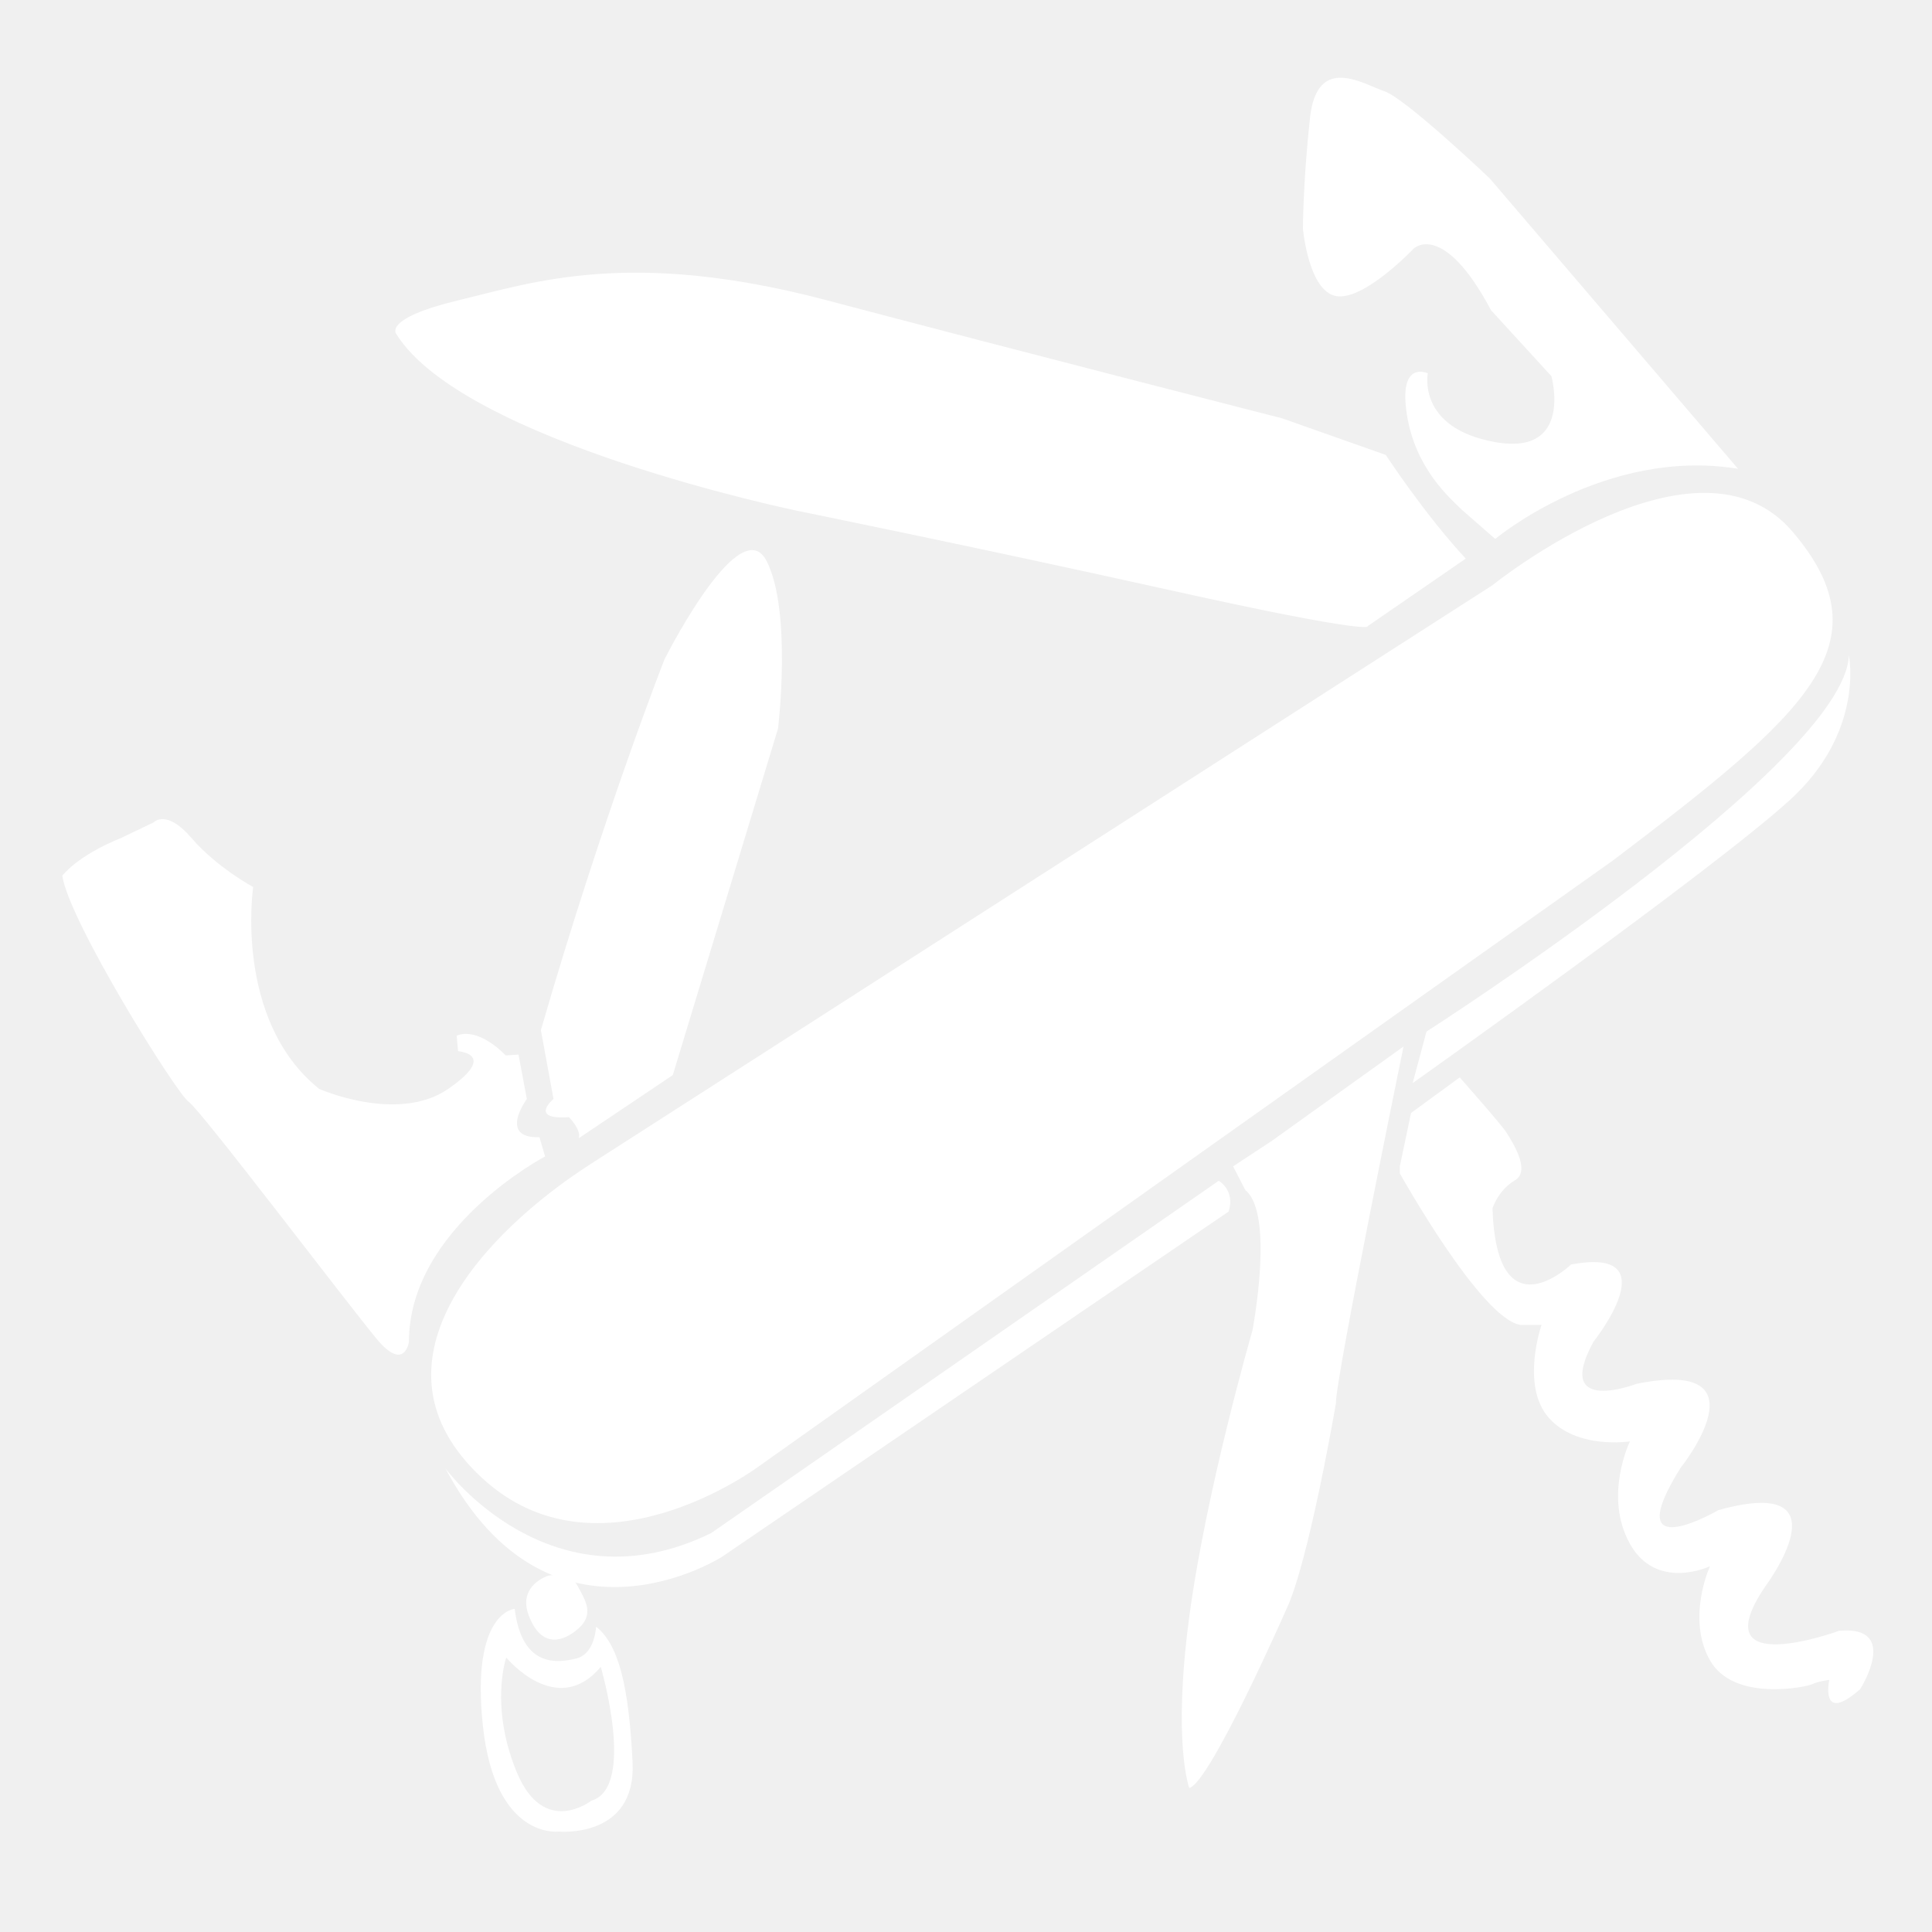
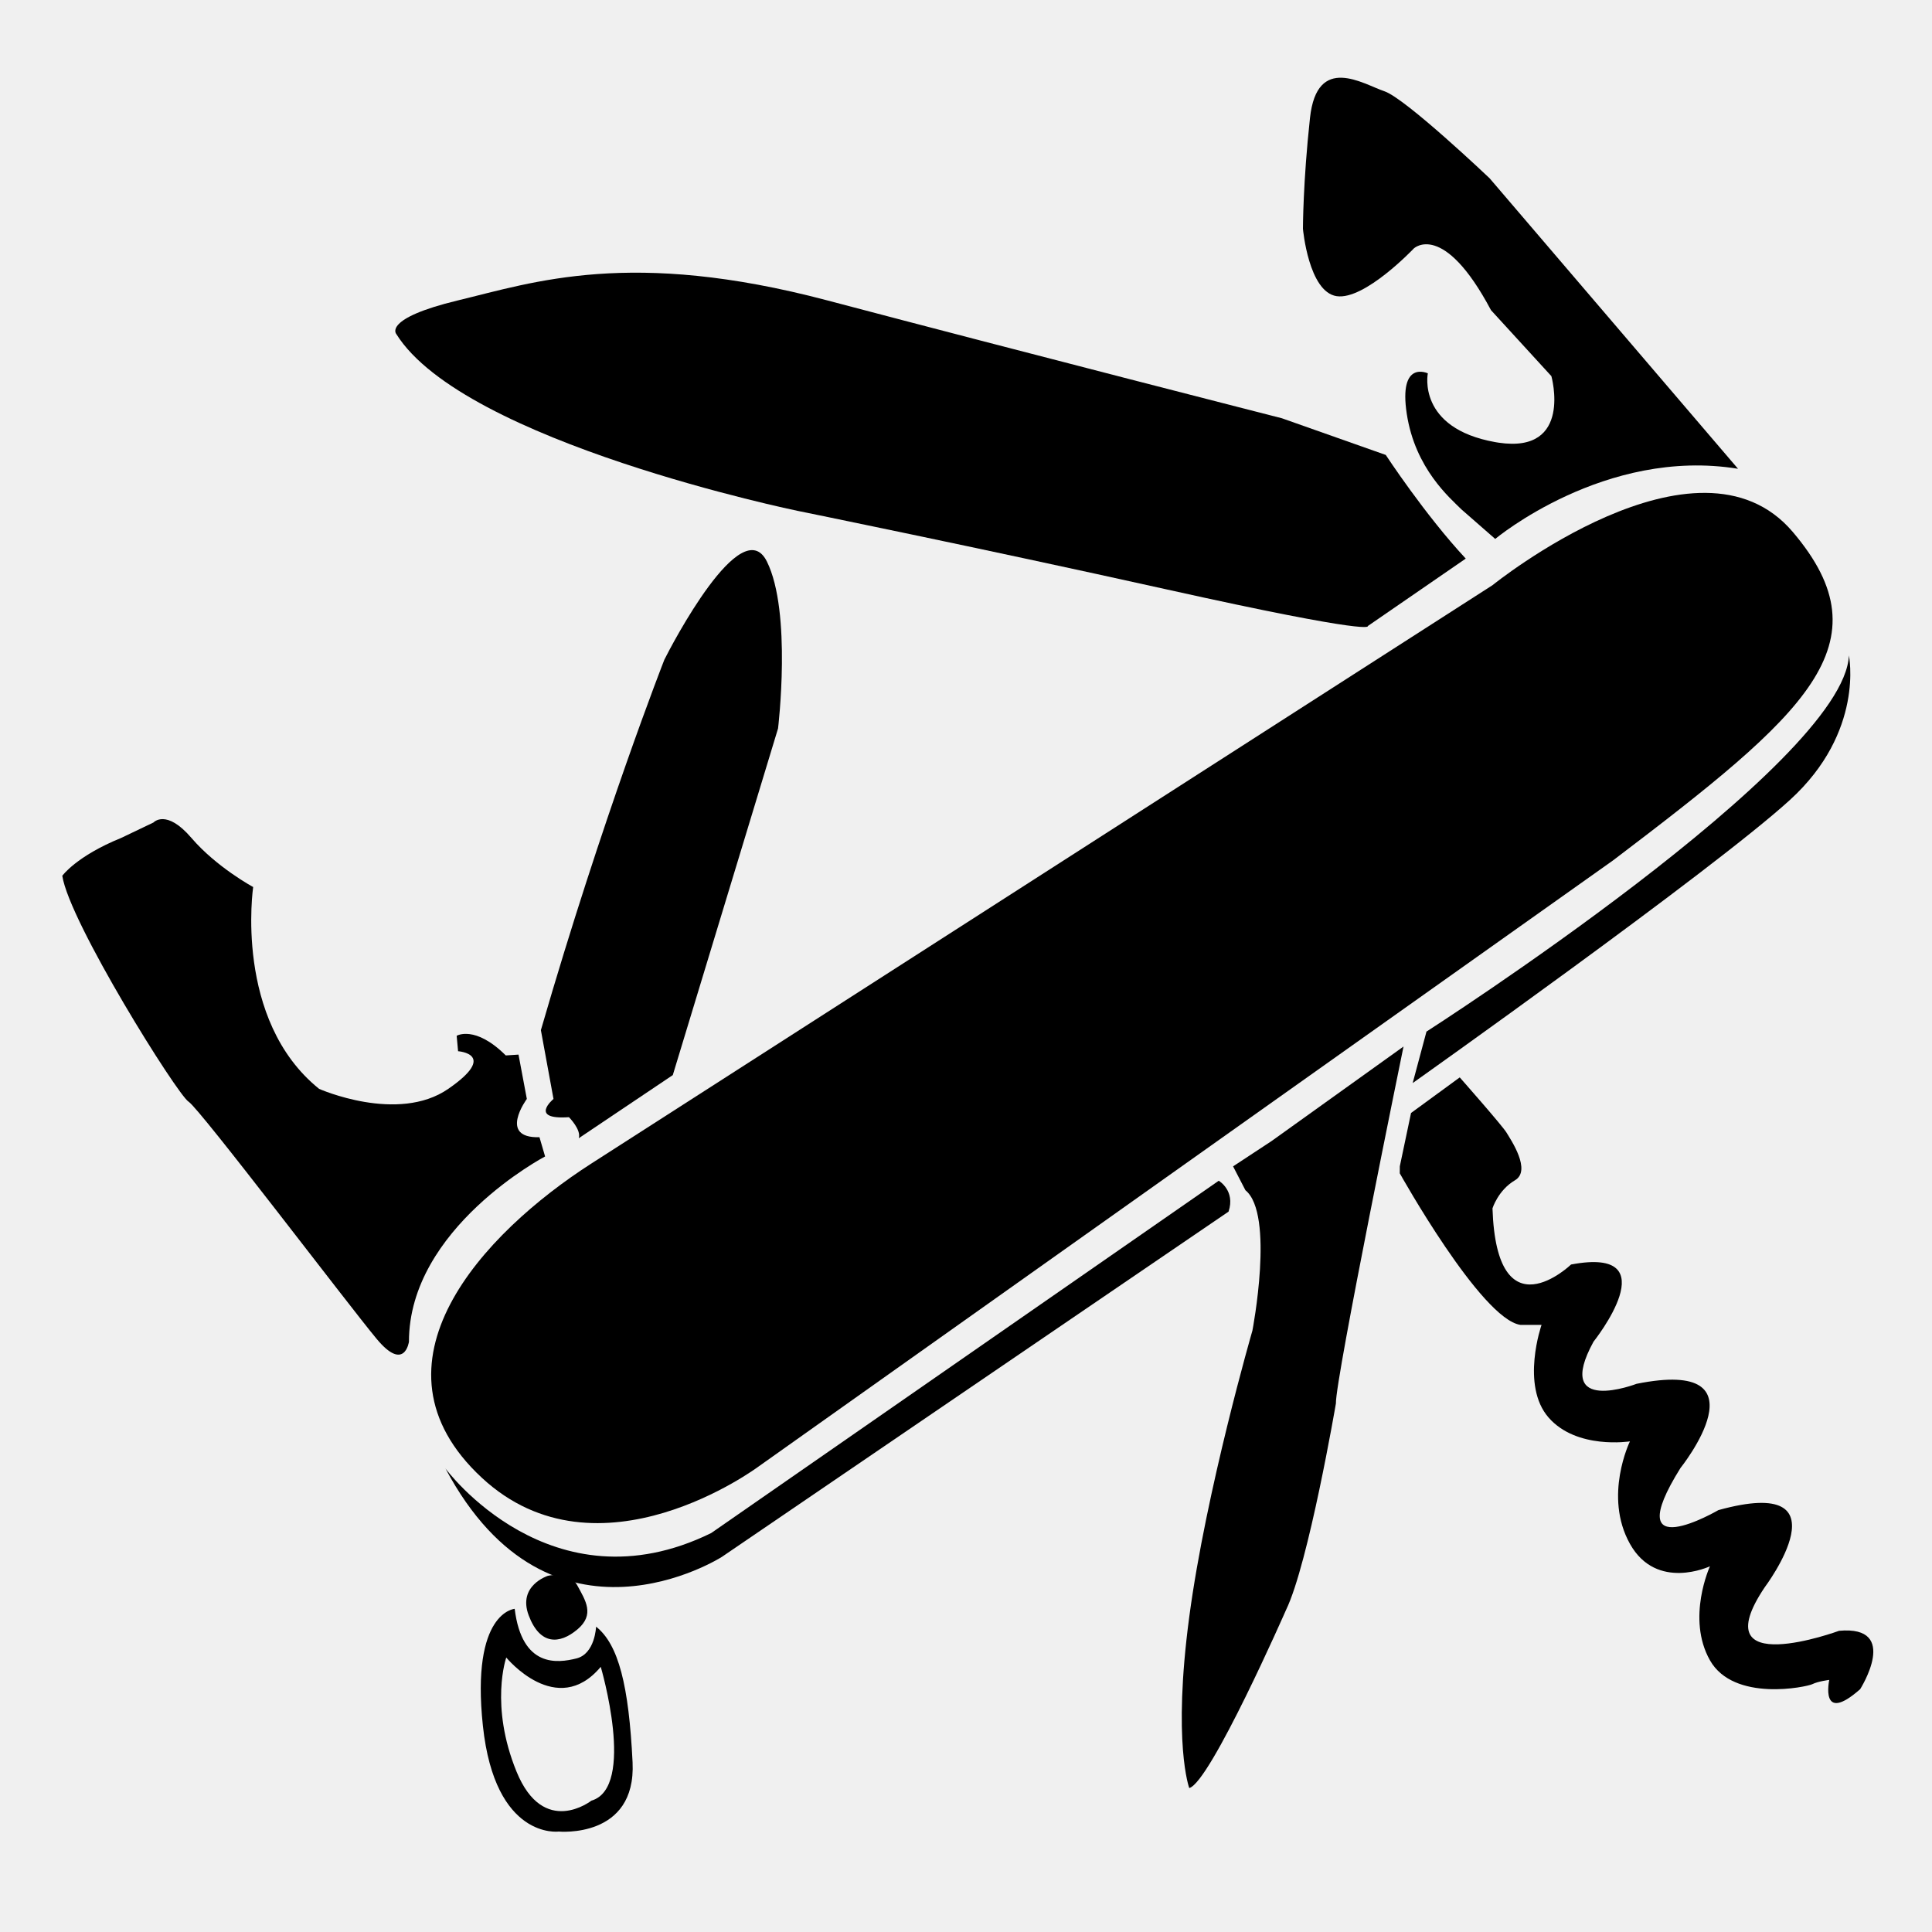
- <svg xmlns="http://www.w3.org/2000/svg" version="1.1" id="Layer_1" x="0px" y="0px" width="100px" height="100px" viewBox="0 0 100 100" enable-background="new 0 0 100 100" xml:space="preserve">
-   <path fill="#ffffff" d="M30.61,60.223l46.637-29.93c0,0,10.606-8.572,15.546-2.761c4.939,5.811,0.682,9.421-9.298,16.999  l-44.24,31.381c0,0-8.281,6.175-14.311,0.581C18.617,70.624,25.004,63.82,30.61,60.223z" />
-   <path fill="#ffffff" d="M95.698,33.925c0,0,0.827,3.949-3.052,7.481C88.641,45.059,73.12,56.059,73.12,56.059l0.714-2.664  C73.834,53.395,95.48,39.519,95.698,33.925z" />
-   <path fill="#ffffff" d="M65.816,59.061l6.83-4.893c0,0-3.535,17.241-3.5,18.477c0,0-1.416,8.28-2.578,10.679  c0,0-3.924,8.935-5.012,9.225c0,0-0.873-2.323,0-8.862c0.87-6.537,3.269-14.816,3.269-14.816s1.161-6.03-0.363-7.266l-0.638-1.234  L65.816,59.061z" />
-   <path fill="#ffffff" d="M72.452,60.73c0,0,4.214,7.554,6.247,7.846h1.091c0,0-1.091,3.123,0.362,4.793  c1.453,1.672,4.213,1.236,4.213,1.236s-1.381,2.832,0,5.303c1.381,2.47,4.142,1.162,4.142,1.162s-1.233,2.688,0,4.867  c1.235,2.18,5.013,1.379,5.304,1.233c0.289-0.146,0.871-0.218,0.871-0.218s-0.509,2.341,1.6,0.479c0,0,2.105-3.312-1.092-3.021  c0,0-7.117,2.615-3.85-2.251c0,0,4.432-5.886-2.396-3.996c0,0-5.23,3.051-1.963-2.179c0,0,4.604-5.739-2.272-4.358  c0,0-4.337,1.67-2.229-2.181c0,0,3.971-4.965-1.162-3.994c0,0-3.851,3.703-4.067-2.907c0,0,0.291-0.942,1.162-1.452  c0.872-0.508-0.218-2.105-0.437-2.47c-0.218-0.362-2.42-2.856-2.42-2.856l-2.521,1.842l-0.581,2.76" />
-   <path fill="#ffffff" d="M89.96,24.264L77.102,9.227c0,0-4.357-4.141-5.447-4.504c-1.09-0.363-3.486-1.961-3.85,1.38  c-0.365,3.342-0.365,5.739-0.365,5.739s0.291,3.269,1.744,3.487c1.453,0.218,3.996-2.47,3.996-2.47s1.524-1.453,3.994,3.196  l3.125,3.414c0,0,1.128,4.019-2.729,3.444c-0.059-0.009-0.116-0.019-0.178-0.029c-4.068-0.727-3.488-3.56-3.488-3.56  s-1.524-0.727-1.088,2.107c0.435,2.833,2.25,4.358,2.832,4.939l1.744,1.525C77.393,27.896,83.072,23.139,89.96,24.264z" />
-   <path fill="#ffffff" d="M70.796,32.405c0,0,0.509,0.53-10.401-1.895c-9.861-2.19-19.105-4.067-19.105-4.067S24,22.883,20.513,17.29  c0,0-0.726-0.799,3.196-1.743c3.923-0.944,8.935-2.688,19.105,0c10.17,2.688,23.536,6.102,23.536,6.102l5.377,1.899  c0,0,2.03,3.1,4.14,5.365L70.796,32.405z" />
-   <path fill="#ffffff" d="M34.824,55.646l5.448-17.943c0,0,0.726-6.029-0.581-8.645c-1.308-2.615-4.94,4.358-5.303,5.085  c0,0-3.196,8.136-6.392,19.177l0.653,3.561c0,0-1.308,1.09,0.799,0.944c0,0,0.653,0.653,0.508,1.09L34.824,55.646z" />
-   <path fill="#ffffff" d="M21.167,69.447c0,0-0.219,1.599-1.671-0.146c-1.453-1.742-9.153-11.912-9.734-12.277  c-0.581-0.361-6.174-9.296-6.538-11.693c0,0,0.727-1.018,3.051-1.961l1.671-0.799c0,0,0.654-0.727,1.961,0.799  c1.308,1.525,3.197,2.542,3.197,2.542s-1.017,6.878,3.414,10.448c0,0,4.068,1.805,6.683,0c2.616-1.805,0.509-1.949,0.509-1.949  l-0.073-0.799c0,0,0.948-0.568,2.542,1.017l0.659-0.043l0.431,2.295c0,0-1.506,2.041,0.654,1.981l0.291,0.996  C28.213,59.857,21.167,63.562,21.167,69.447z" />
-   <path fill="#ffffff" d="M63.082,61.115c0,0,0.872,0.509,0.508,1.598l-26.224,17.87c0,0-8.862,5.667-14.31-4.576  c0,0,5.448,7.413,13.753,3.345L63.082,61.115z" />
-   <path fill="#ffffff" d="M28.358,81.564c0,0-1.574,0.498-0.993,2.047c0.582,1.552,1.599,1.503,2.519,0.729  c0.92-0.773,0.415-1.502,0-2.275C29.47,81.288,28.358,81.564,28.358,81.564z" />
-   <path fill="#ffffff" d="M29.835,85.841c0.969-0.241,1.018-1.646,1.018-1.646c1.163,0.92,1.695,3.051,1.889,7.021  c0.193,3.972-3.826,3.585-3.826,3.585s-3.292,0.436-3.922-5.474c-0.629-5.907,1.646-6.054,1.646-6.054  C27.018,86.342,28.867,86.082,29.835,85.841z M26.736,91.7c1.405,3.438,3.874,1.502,3.874,1.502  c2.325-0.679,0.485-6.927,0.485-6.927c-2.276,2.713-4.891-0.482-4.891-0.482S25.332,88.264,26.736,91.7z" />
+ <svg xmlns="http://www.w3.org/2000/svg" version="1.1" id="Layer_1" x="0px" y="0px" viewBox="0 0 100 100" enable-background="new 0 0 100 100" xml:space="preserve">
+   <path d="M30.61,60.223l46.637-29.93c0,0,10.606-8.572,15.546-2.761c4.939,5.811,0.682,9.421-9.298,16.999  l-44.24,31.381c0,0-8.281,6.175-14.311,0.581C18.617,70.624,25.004,63.82,30.61,60.223z" />
+   <path d="M95.698,33.925c0,0,0.827,3.949-3.052,7.481C88.641,45.059,73.12,56.059,73.12,56.059l0.714-2.664  C73.834,53.395,95.48,39.519,95.698,33.925z" />
+   <path d="M65.816,59.061l6.83-4.893c0,0-3.535,17.241-3.5,18.477c0,0-1.416,8.28-2.578,10.679  c0,0-3.924,8.935-5.012,9.225c0,0-0.873-2.323,0-8.862c0.87-6.537,3.269-14.816,3.269-14.816s1.161-6.03-0.363-7.266l-0.638-1.234  L65.816,59.061z" />
+   <path d="M72.452,60.73c0,0,4.214,7.554,6.247,7.846h1.091c0,0-1.091,3.123,0.362,4.793  c1.453,1.672,4.213,1.236,4.213,1.236s-1.381,2.832,0,5.303c1.381,2.47,4.142,1.162,4.142,1.162s-1.233,2.688,0,4.867  c1.235,2.18,5.013,1.379,5.304,1.233c0.289-0.146,0.871-0.218,0.871-0.218s-0.509,2.341,1.6,0.479c0,0,2.105-3.312-1.092-3.021  c0,0-7.117,2.615-3.85-2.251c0,0,4.432-5.886-2.396-3.996c0,0-5.23,3.051-1.963-2.179c0,0,4.604-5.739-2.272-4.358  c0,0-4.337,1.67-2.229-2.181c0,0,3.971-4.965-1.162-3.994c0,0-3.851,3.703-4.067-2.907c0,0,0.291-0.942,1.162-1.452  c0.872-0.508-0.218-2.105-0.437-2.47c-0.218-0.362-2.42-2.856-2.42-2.856l-2.521,1.842l-0.581,2.76" />
+   <path d="M89.96,24.264L77.102,9.227c0,0-4.357-4.141-5.447-4.504c-1.09-0.363-3.486-1.961-3.85,1.38  c-0.365,3.342-0.365,5.739-0.365,5.739s0.291,3.269,1.744,3.487c1.453,0.218,3.996-2.47,3.996-2.47s1.524-1.453,3.994,3.196  l3.125,3.414c0,0,1.128,4.019-2.729,3.444c-0.059-0.009-0.116-0.019-0.178-0.029c-4.068-0.727-3.488-3.56-3.488-3.56  s-1.524-0.727-1.088,2.107c0.435,2.833,2.25,4.358,2.832,4.939l1.744,1.525C77.393,27.896,83.072,23.139,89.96,24.264z" />
+   <path d="M70.796,32.405c0,0,0.509,0.53-10.401-1.895c-9.861-2.19-19.105-4.067-19.105-4.067S24,22.883,20.513,17.29  c0,0-0.726-0.799,3.196-1.743c3.923-0.944,8.935-2.688,19.105,0c10.17,2.688,23.536,6.102,23.536,6.102l5.377,1.899  c0,0,2.03,3.1,4.14,5.365L70.796,32.405z" />
+   <path d="M34.824,55.646l5.448-17.943c0,0,0.726-6.029-0.581-8.645c-1.308-2.615-4.94,4.358-5.303,5.085  c0,0-3.196,8.136-6.392,19.177l0.653,3.561c0,0-1.308,1.09,0.799,0.944c0,0,0.653,0.653,0.508,1.09L34.824,55.646z" />
+   <path d="M21.167,69.447c0,0-0.219,1.599-1.671-0.146c-1.453-1.742-9.153-11.912-9.734-12.277  c-0.581-0.361-6.174-9.296-6.538-11.693c0,0,0.727-1.018,3.051-1.961l1.671-0.799c0,0,0.654-0.727,1.961,0.799  c1.308,1.525,3.197,2.542,3.197,2.542s-1.017,6.878,3.414,10.448c0,0,4.068,1.805,6.683,0c2.616-1.805,0.509-1.949,0.509-1.949  l-0.073-0.799c0,0,0.948-0.568,2.542,1.017l0.659-0.043l0.431,2.295c0,0-1.506,2.041,0.654,1.981l0.291,0.996  C28.213,59.857,21.167,63.562,21.167,69.447z" />
+   <path d="M63.082,61.115c0,0,0.872,0.509,0.508,1.598l-26.224,17.87c0,0-8.862,5.667-14.31-4.576  c0,0,5.448,7.413,13.753,3.345L63.082,61.115z" />
+   <path d="M28.358,81.564c0,0-1.574,0.498-0.993,2.047c0.582,1.552,1.599,1.503,2.519,0.729  c0.92-0.773,0.415-1.502,0-2.275C29.47,81.288,28.358,81.564,28.358,81.564z" />
+   <path d="M29.835,85.841c0.969-0.241,1.018-1.646,1.018-1.646c1.163,0.92,1.695,3.051,1.889,7.021  c0.193,3.972-3.826,3.585-3.826,3.585s-3.292,0.436-3.922-5.474c-0.629-5.907,1.646-6.054,1.646-6.054  C27.018,86.342,28.867,86.082,29.835,85.841z M26.736,91.7c1.405,3.438,3.874,1.502,3.874,1.502  c2.325-0.679,0.485-6.927,0.485-6.927c-2.276,2.713-4.891-0.482-4.891-0.482S25.332,88.264,26.736,91.7z" />
</svg>
